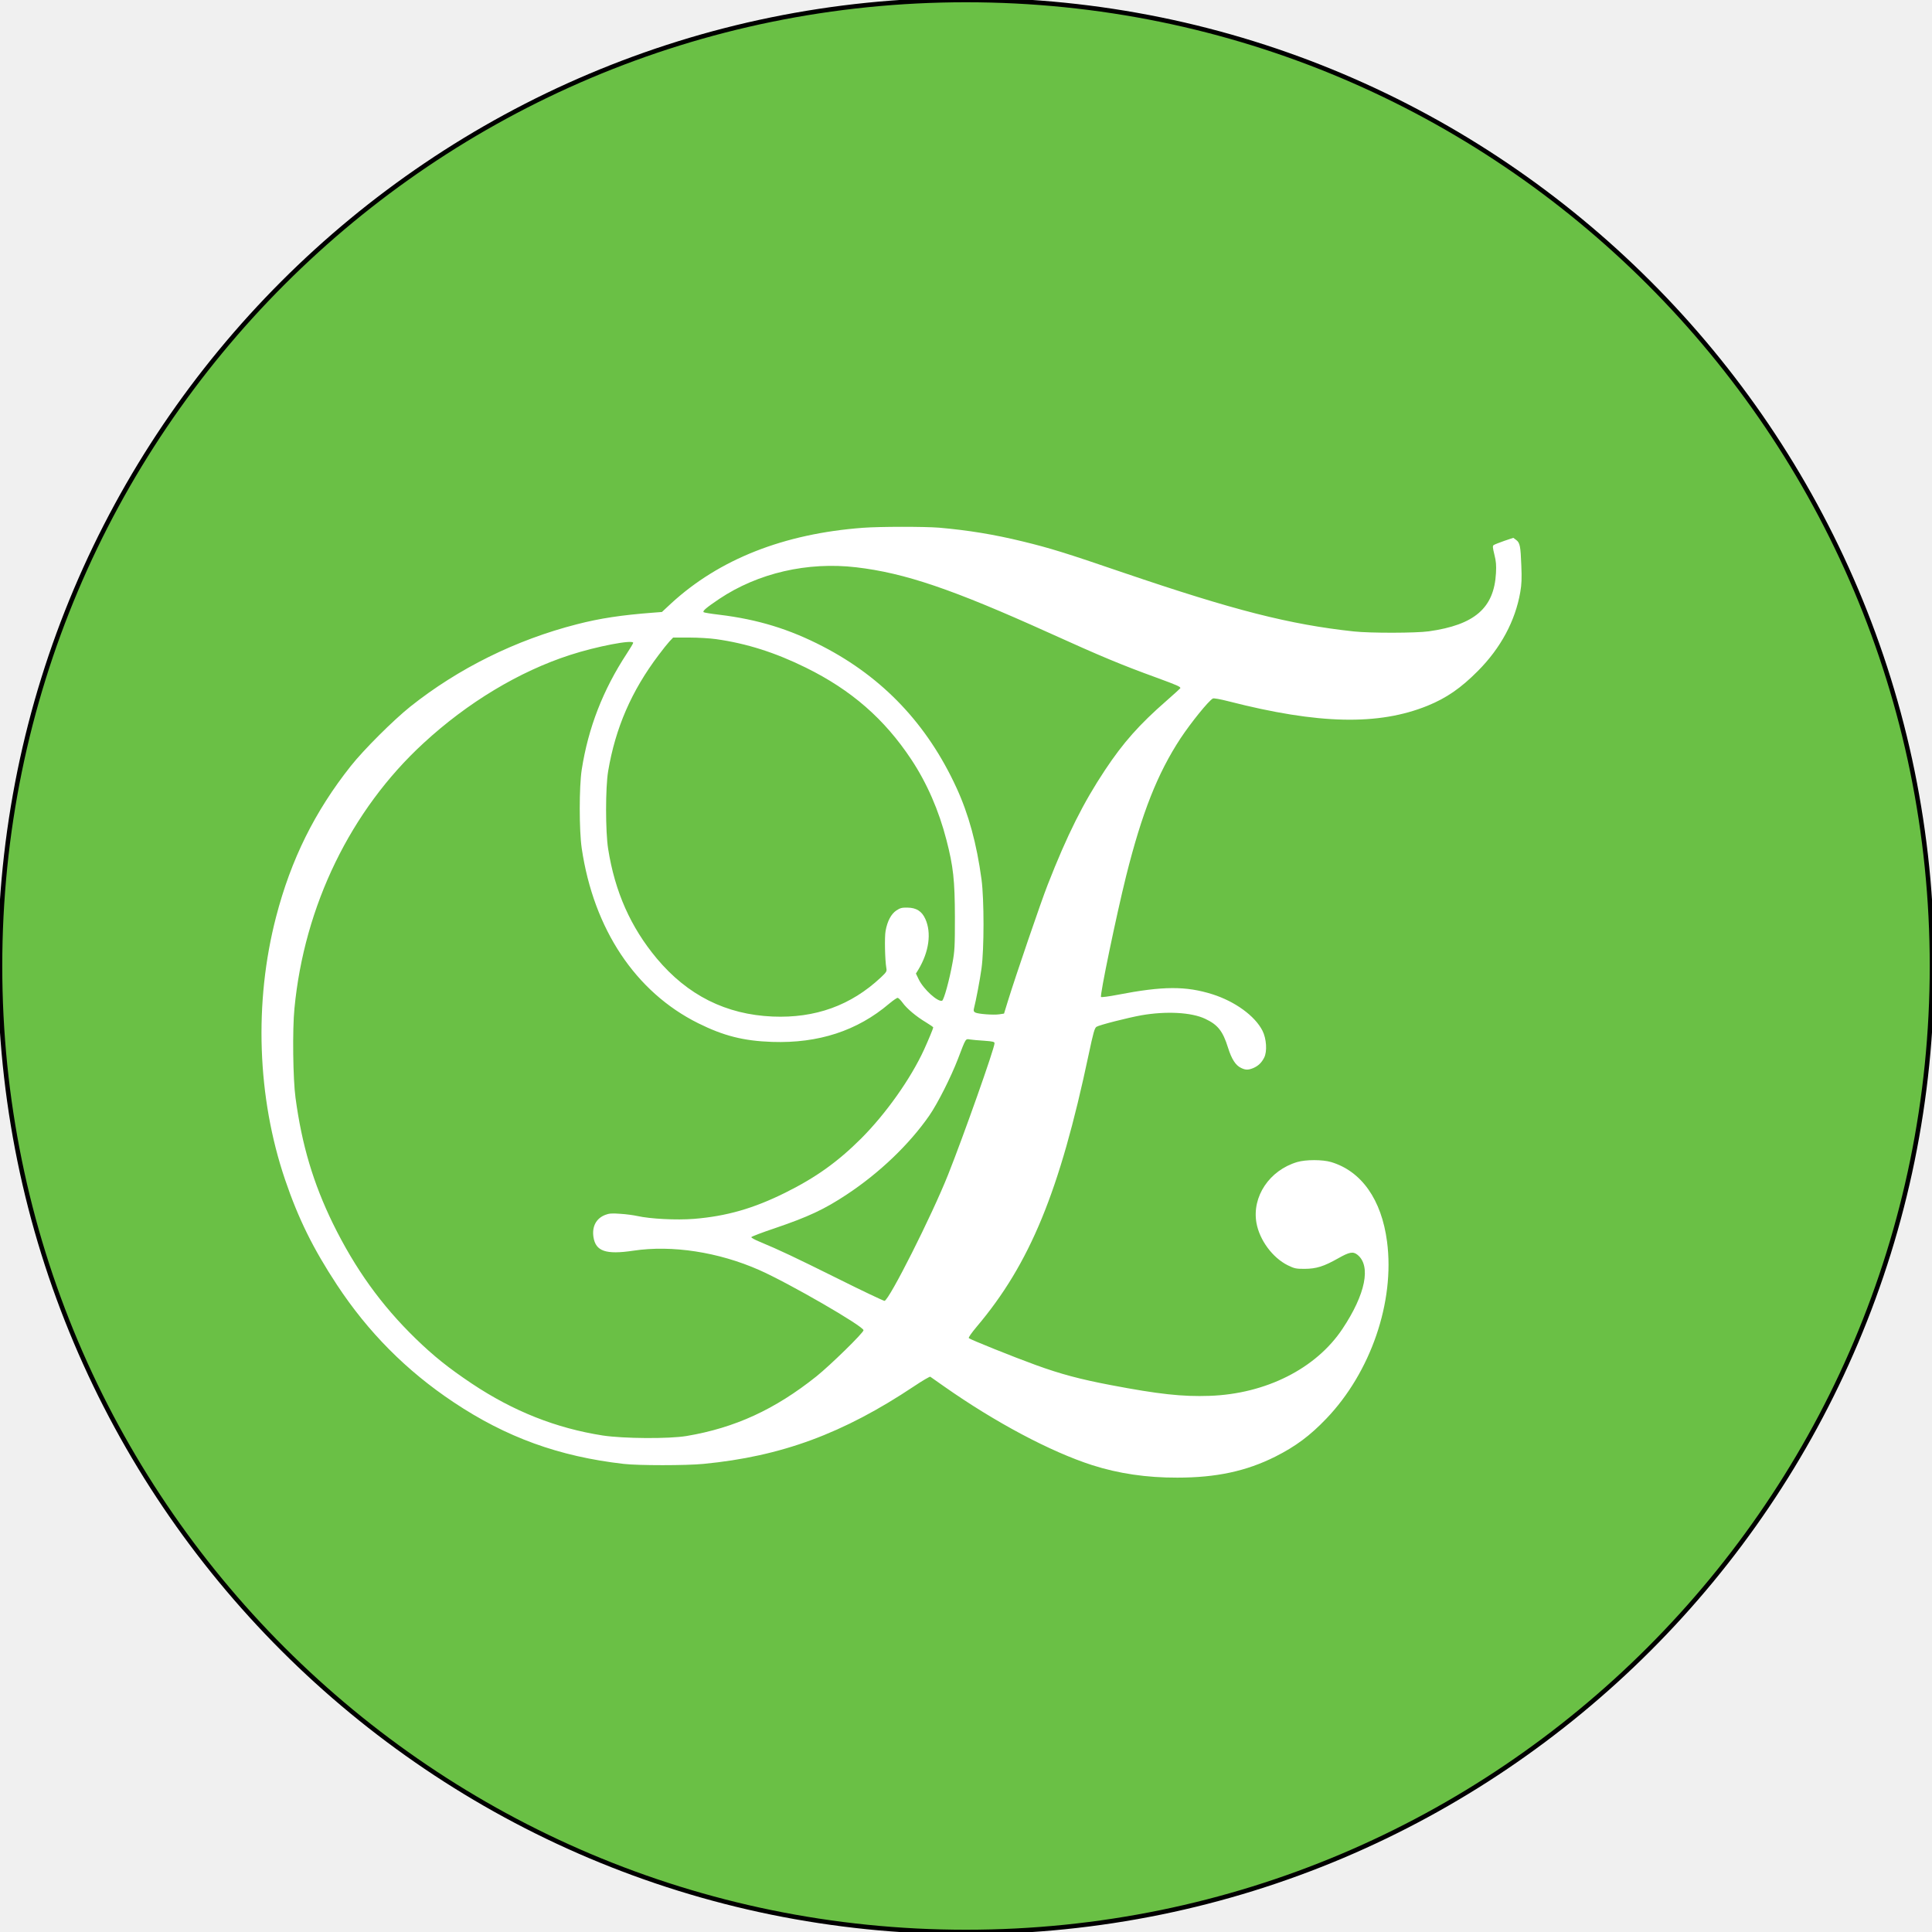
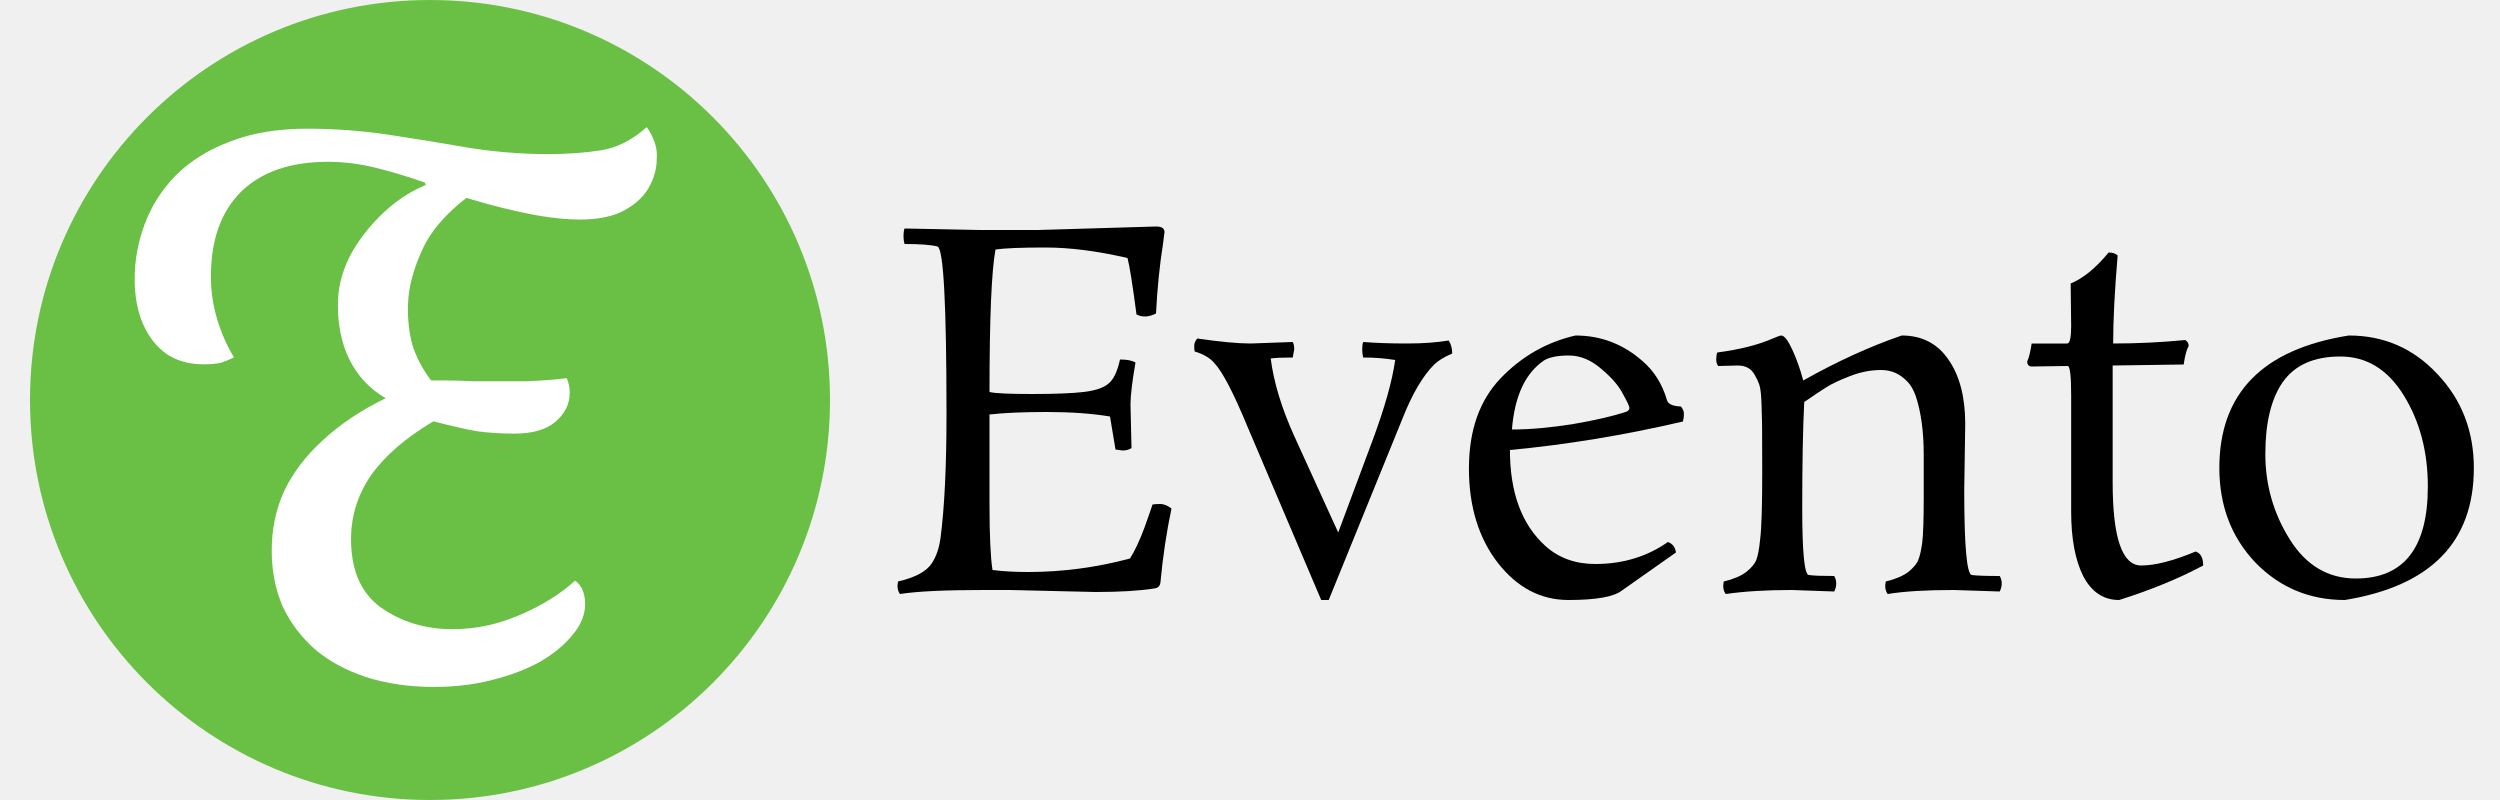
- <svg xmlns="http://www.w3.org/2000/svg" version="1.0" width="80" height="80" viewBox="0 0 1280 1280" preserveAspectRatio="xMidYMid meet">
-   <circle cx="50%" cy="50%" r="50%" stroke="black" stroke-width="3" fill="#6ac045" />
-   <g transform="translate(150,1100) scale(0.07,-0.07)" fill="#fff" stroke="none">
-     <path d="M6025 10719 c-750 -56 -1362 -298 -1817 -717 l-86 -80 -79 -6 c-303 -23 -508 -54 -725 -110 -579 -148 -1123 -418 -1578 -780 -161 -129 -440 -407 -562 -561 -342 -431 -567 -886 -708 -1429 -210 -808 -179 -1708 85 -2486 126 -371 266 -654 491 -996 295 -448 657 -813 1104 -1111 499 -333 998 -514 1610 -584 138 -16 590 -16 755 0 738 71 1322 287 1994 735 79 53 148 93 153 90 6 -4 65 -45 131 -92 484 -340 1007 -618 1402 -745 247 -79 513 -119 805 -118 368 0 653 61 928 199 192 97 327 197 482 359 421 439 650 1107 575 1676 -52 398 -242 667 -530 753 -81 24 -239 24 -320 0 -263 -78 -430 -327 -386 -576 29 -163 153 -330 296 -401 64 -31 77 -34 160 -34 111 1 180 22 318 100 106 60 140 66 181 34 132 -104 78 -374 -141 -702 -250 -376 -726 -616 -1259 -634 -255 -9 -483 16 -934 102 -289 55 -474 104 -710 190 -210 76 -620 241 -633 254 -6 6 24 48 74 108 504 596 786 1280 1060 2577 44 208 56 250 74 262 26 17 297 86 425 109 236 41 474 28 603 -33 120 -56 168 -116 217 -274 34 -108 72 -167 123 -191 43 -21 67 -21 115 -2 47 20 79 50 104 99 30 58 22 180 -16 255 -72 141 -260 277 -474 345 -252 79 -467 78 -897 -5 -82 -16 -153 -25 -157 -21 -13 13 144 768 238 1147 150 598 296 968 515 1302 100 150 262 351 305 376 9 5 70 -6 152 -27 847 -217 1416 -230 1881 -41 179 73 314 166 476 329 216 217 354 474 401 746 13 74 15 130 10 250 -7 186 -13 217 -49 244 l-27 20 -86 -29 c-48 -17 -92 -34 -100 -40 -11 -8 -9 -24 7 -90 16 -63 19 -100 15 -175 -18 -331 -202 -490 -636 -551 -121 -17 -554 -18 -710 -1 -609 66 -1134 200 -2180 556 -555 190 -696 233 -950 295 -274 67 -520 107 -795 131 -139 11 -560 11 -720 -1z m-64 -374 c460 -54 908 -206 1822 -619 497 -225 689 -305 1022 -426 196 -72 229 -86 223 -100 -2 -3 -59 -56 -128 -116 -259 -226 -412 -398 -585 -659 -205 -309 -357 -612 -542 -1085 -63 -160 -304 -865 -377 -1102 l-36 -117 -46 -7 c-56 -8 -199 3 -226 17 -15 8 -18 17 -13 37 20 79 57 272 72 382 25 181 25 652 0 840 -46 340 -122 618 -237 868 -275 599 -695 1043 -1265 1338 -316 164 -616 256 -980 300 -77 9 -144 20 -148 24 -13 11 25 43 148 126 367 245 835 353 1296 299z m-1326 -680 c290 -41 560 -127 850 -270 430 -212 743 -485 998 -870 147 -222 260 -481 332 -761 65 -251 79 -380 80 -729 0 -280 -2 -322 -23 -435 -29 -161 -81 -350 -98 -357 -40 -15 -175 107 -221 201 l-27 56 23 37 c101 168 126 348 66 480 -33 73 -85 106 -169 107 -52 1 -69 -3 -105 -27 -49 -33 -85 -99 -102 -193 -11 -57 -6 -277 7 -352 6 -31 2 -38 -52 -89 -283 -265 -620 -387 -1024 -370 -442 19 -805 201 -1097 550 -247 296 -396 631 -460 1037 -26 165 -26 579 0 735 69 410 221 760 478 1100 37 50 83 107 102 128 l35 37 153 0 c85 0 199 -7 254 -15z m-785 -35 c0 -5 -27 -51 -60 -101 -226 -345 -365 -702 -427 -1099 -25 -162 -25 -575 0 -745 113 -764 509 -1360 1102 -1655 241 -120 431 -168 700 -177 438 -15 806 105 1108 362 36 30 72 55 80 55 7 0 28 -20 46 -45 41 -57 129 -131 221 -186 38 -23 70 -45 70 -49 0 -9 -46 -120 -87 -210 -126 -275 -361 -607 -597 -843 -220 -219 -426 -367 -716 -511 -302 -150 -557 -223 -866 -248 -167 -13 -413 0 -534 27 -36 8 -109 18 -162 21 -79 6 -106 4 -142 -10 -86 -33 -127 -110 -112 -210 21 -135 117 -168 378 -129 366 55 806 -13 1191 -183 281 -124 987 -532 987 -570 0 -24 -313 -330 -445 -436 -393 -314 -772 -488 -1230 -565 -169 -28 -597 -25 -794 5 -441 69 -845 229 -1238 491 -221 148 -360 259 -532 426 -326 317 -572 660 -783 1089 -186 382 -294 743 -354 1191 -24 174 -30 645 -10 845 93 972 533 1877 1221 2510 418 386 908 680 1387 835 252 82 598 148 598 115z m3323 -3766 c83 -6 97 -10 97 -24 0 -48 -295 -881 -440 -1245 -156 -391 -556 -1184 -601 -1193 -8 -1 -209 94 -445 212 -405 201 -548 269 -738 348 -44 18 -79 37 -78 43 0 5 101 44 224 85 317 108 467 178 680 319 309 204 591 474 780 746 79 114 205 363 273 540 75 197 70 188 113 181 20 -3 81 -9 135 -12z" />
-   </g>
+ <svg xmlns="http://www.w3.org/2000/svg" width="250" height="80" viewBox="0 0 250 80" fill="none">
+   <path d="M109.55 59.2L101 59H98.35C94.483 59 91.7 59.133 90 59.4C89.833 59.2 89.75 58.917 89.75 58.55L89.8 58.15C91.533 57.75 92.667 57.133 93.2 56.3C93.633 55.633 93.917 54.8 94.05 53.8C94.45 50.767 94.65 46.633 94.65 41.4C94.65 30.433 94.35 24.85 93.75 24.65C93.117 24.483 92.017 24.4 90.45 24.4C90.383 24.167 90.35 23.9 90.35 23.6C90.35 23.3 90.383 23.05 90.45 22.85L98.05 23H103.8L115.6 22.65C116.167 22.65 116.45 22.833 116.45 23.2C116.45 23.233 116.4 23.633 116.3 24.4C115.967 26.467 115.733 28.783 115.6 31.35C115.2 31.55 114.833 31.65 114.5 31.65C114.2 31.65 113.917 31.583 113.65 31.45C113.25 28.417 112.95 26.533 112.75 25.8C109.717 25.1 106.983 24.75 104.55 24.75C102.15 24.75 100.483 24.817 99.55 24.95C99.15 27.083 98.95 31.833 98.95 39.2C99.483 39.333 100.9 39.4 103.2 39.4C105.5 39.4 107.217 39.333 108.35 39.2C109.483 39.067 110.3 38.8 110.8 38.4C111.333 38 111.733 37.183 112 35.95C112.7 35.95 113.217 36.05 113.55 36.25C113.217 38.15 113.05 39.55 113.05 40.45L113.15 44.8C112.917 44.967 112.617 45.05 112.25 45.05L111.55 44.95L111 41.65C109.2 41.35 107.1 41.2 104.7 41.2C102.3 41.2 100.383 41.283 98.95 41.45V50.4C98.95 53.533 99.05 55.733 99.25 57C100.283 57.133 101.467 57.2 102.8 57.2C106.233 57.2 109.633 56.75 113 55.85C113.5 55.05 113.983 54.017 114.45 52.75C114.917 51.45 115.183 50.683 115.25 50.45C115.45 50.417 115.717 50.4 116.05 50.4C116.383 50.4 116.75 50.55 117.15 50.85C116.65 53.217 116.283 55.667 116.05 58.2C116.017 58.6 115.8 58.817 115.4 58.85C113.933 59.083 111.983 59.2 109.55 59.2Z" fill="black" />
+   <path d="M125.071 34.35L129.271 34.2C129.371 34.367 129.421 34.617 129.421 34.95L129.271 35.75C128.237 35.75 127.504 35.783 127.071 35.85C127.371 38.217 128.154 40.8 129.421 43.6L133.821 53.25L137.271 44C138.471 40.767 139.221 38.1 139.521 36C138.521 35.833 137.454 35.75 136.321 35.75C136.254 35.517 136.221 35.25 136.221 34.95C136.221 34.617 136.254 34.367 136.321 34.2C137.654 34.3 139.104 34.35 140.671 34.35C142.271 34.35 143.671 34.25 144.871 34.05C145.104 34.417 145.221 34.85 145.221 35.35C144.387 35.717 143.787 36.083 143.421 36.45C142.287 37.583 141.237 39.367 140.271 41.8L132.871 60H132.121L124.721 42.6C123.354 39.3 122.271 37.217 121.471 36.35C121.037 35.817 120.371 35.417 119.471 35.15C119.437 35.05 119.421 34.867 119.421 34.6C119.421 34.333 119.521 34.083 119.721 33.85C122.021 34.183 123.804 34.35 125.071 34.35Z" fill="black" />
+   <path d="M159.543 56.4C162.276 56.4 164.693 55.667 166.793 54.2C167.26 54.367 167.526 54.717 167.593 55.25L162.193 59.05C161.393 59.683 159.61 60 156.843 60C154.076 60 151.726 58.767 149.793 56.3C147.86 53.8 146.893 50.65 146.893 46.85C146.893 43.05 147.943 40.05 150.043 37.85C152.143 35.65 154.643 34.217 157.543 33.55C160.076 33.55 162.31 34.4 164.243 36.1C165.41 37.1 166.226 38.4 166.693 40C166.793 40.4 167.26 40.617 168.093 40.65C168.293 40.883 168.393 41.133 168.393 41.4C168.393 41.633 168.36 41.883 168.293 42.15C162.426 43.517 156.66 44.467 150.993 45C150.993 49.267 152.176 52.467 154.543 54.6C155.876 55.8 157.543 56.4 159.543 56.4ZM162.693 41.15C162.86 41.05 162.943 40.933 162.943 40.8C162.943 40.633 162.726 40.167 162.293 39.4C161.893 38.6 161.176 37.767 160.143 36.9C159.11 36 158.026 35.55 156.893 35.55C155.76 35.55 154.926 35.717 154.393 36.05C152.526 37.317 151.46 39.617 151.193 42.95C152.993 42.95 155.043 42.767 157.343 42.4C159.643 42 161.426 41.583 162.693 41.15Z" fill="black" />
+   <path d="M173.773 36.55L171.823 36.6C171.69 36.433 171.623 36.217 171.623 35.95C171.623 35.683 171.656 35.45 171.723 35.25C173.99 34.95 175.84 34.483 177.273 33.85C177.74 33.65 178.023 33.55 178.123 33.55C178.423 33.55 178.79 34.017 179.223 34.95C179.656 35.883 180.023 36.917 180.323 38.05C183.69 36.15 186.973 34.65 190.173 33.55C192.206 33.55 193.773 34.367 194.873 36C195.973 37.6 196.523 39.733 196.523 42.4L196.423 49C196.423 54.567 196.673 57.4 197.173 57.5C197.673 57.567 198.606 57.6 199.973 57.6C200.106 57.833 200.173 58.083 200.173 58.35C200.173 58.617 200.106 58.883 199.973 59.15L195.373 59C192.606 59 190.406 59.133 188.773 59.4C188.606 59.2 188.523 58.917 188.523 58.55L188.573 58.15C189.54 57.917 190.29 57.6 190.823 57.2C191.356 56.767 191.69 56.367 191.823 56C191.99 55.6 192.123 55.017 192.223 54.25C192.323 53.45 192.373 51.917 192.373 49.65V45.5C192.373 43.167 192.106 41.2 191.573 39.6C191.34 38.967 191.073 38.5 190.773 38.2C190.04 37.4 189.156 37 188.123 37C187.09 37 186.056 37.2 185.023 37.6C183.99 38 183.206 38.367 182.673 38.7C182.14 39.033 181.39 39.533 180.423 40.2C180.29 42.833 180.223 46.367 180.223 50.8C180.223 55.2 180.44 57.433 180.873 57.5C181.34 57.567 182.19 57.6 183.423 57.6C183.556 57.833 183.623 58.083 183.623 58.35C183.623 58.617 183.556 58.883 183.423 59.15L179.173 59C176.64 59 174.44 59.133 172.573 59.4C172.406 59.2 172.323 58.917 172.323 58.55L172.373 58.15C173.34 57.917 174.09 57.6 174.623 57.2C175.156 56.767 175.49 56.367 175.623 56C175.79 55.6 175.923 54.883 176.023 53.85C176.156 52.783 176.223 50.517 176.223 47.05C176.223 43.583 176.206 41.667 176.173 41.3C176.173 40.9 176.156 40.4 176.123 39.8C176.09 39.2 176.023 38.75 175.923 38.45C175.823 38.15 175.673 37.833 175.473 37.5C175.14 36.867 174.573 36.55 173.773 36.55Z" fill="black" />
+   <path d="M211.266 48.25C211.266 53.783 212.216 56.55 214.116 56.55C215.516 56.55 217.333 56.083 219.566 55.15C220.066 55.317 220.316 55.783 220.316 56.55C217.883 57.85 215.083 59 211.916 60C210.349 60 209.149 59.2 208.316 57.6C207.516 56 207.116 53.85 207.116 51.15V39.55C207.116 37.583 206.999 36.6 206.766 36.6L203.066 36.65C202.833 36.583 202.716 36.417 202.716 36.15C202.883 35.817 203.033 35.217 203.166 34.35H206.716C206.983 34.35 207.116 33.767 207.116 32.6L207.066 28.35C208.299 27.85 209.566 26.817 210.866 25.25C211.266 25.25 211.566 25.35 211.766 25.55C211.466 29.05 211.316 31.983 211.316 34.35C213.749 34.35 216.149 34.233 218.516 34C218.749 34.133 218.866 34.333 218.866 34.6C218.666 34.933 218.499 35.55 218.366 36.45L211.266 36.55V48.25Z" fill="black" />
+   <path d="M247.384 46.8C247.384 54.2 243.084 58.6 234.484 60C230.95 60 227.967 58.75 225.534 56.25C223.134 53.717 221.934 50.567 221.934 46.8C221.934 39.333 226.25 34.917 234.884 33.55C238.384 33.55 241.334 34.833 243.734 37.4C246.167 39.967 247.384 43.1 247.384 46.8ZM235.584 57.85C240.384 57.85 242.784 54.783 242.784 48.65C242.784 45.183 241.984 42.15 240.384 39.55C238.784 36.95 236.667 35.65 234.034 35.65C231.4 35.65 229.484 36.5 228.284 38.2C227.117 39.867 226.534 42.267 226.534 45.4C226.534 48.5 227.35 51.35 228.984 53.95C230.617 56.55 232.817 57.85 235.584 57.85Z" fill="black" />
+   <path d="M83 40C83 62.091 65.091 80 43 80C20.909 80 3 62.091 3 40C3 17.909 20.909 0 43 0C65.091 0 83 17.909 83 40Z" fill="#6AC045" />
+   <path d="M43.42 68.694C40.905 68.694 38.62 68.36 36.567 67.693C34.565 67.026 32.871 66.102 31.485 64.921C30.099 63.689 29.021 62.252 28.251 60.609C27.532 58.915 27.173 57.067 27.173 55.065C27.173 52.909 27.584 50.933 28.405 49.136C29.278 47.288 30.561 45.594 32.255 44.054C33.949 42.463 36.054 41.051 38.569 39.819C36.978 38.895 35.771 37.612 34.95 35.969C34.129 34.326 33.744 32.376 33.795 30.117C33.846 28.423 34.334 26.755 35.258 25.112C36.233 23.469 37.465 22.006 38.954 20.723C40.494 19.44 42.085 18.567 43.728 18.105L48.117 18.721C45.294 20.62 43.369 22.622 42.342 24.727C41.367 26.78 40.853 28.68 40.802 30.425C40.751 31.914 40.905 33.3 41.264 34.583C41.675 35.815 42.291 36.97 43.112 38.048C43.42 38.048 43.959 38.048 44.729 38.048C45.499 38.048 46.32 38.074 47.193 38.125C48.117 38.125 48.887 38.125 49.503 38.125C50.17 38.125 51.223 38.125 52.66 38.125C54.097 38.074 55.432 37.971 56.664 37.817C56.767 38.022 56.844 38.253 56.895 38.51C56.946 38.715 56.972 38.972 56.972 39.28C56.972 40.409 56.484 41.385 55.509 42.206C54.585 42.976 53.225 43.361 51.428 43.361C50.145 43.361 48.913 43.284 47.732 43.13C46.551 42.925 45.088 42.591 43.343 42.129C40.571 43.772 38.492 45.568 37.106 47.519C35.771 49.47 35.104 51.6 35.104 53.91C35.104 57.041 36.105 59.326 38.107 60.763C40.16 62.2 42.547 62.919 45.268 62.919C47.527 62.919 49.734 62.457 51.89 61.533C54.097 60.609 55.971 59.454 57.511 58.068C57.87 58.325 58.127 58.658 58.281 59.069C58.435 59.48 58.512 59.916 58.512 60.378C58.512 61.456 58.101 62.483 57.28 63.458C56.51 64.433 55.432 65.332 54.046 66.153C52.66 66.923 51.043 67.539 49.195 68.001C47.398 68.463 45.473 68.694 43.42 68.694ZM20.32 36.431C18.934 36.431 17.728 36.097 16.701 35.43C15.674 34.711 14.879 33.71 14.314 32.427C13.749 31.144 13.467 29.629 13.467 27.884C13.467 26.036 13.801 24.214 14.468 22.417C15.135 20.62 16.162 19.003 17.548 17.566C18.985 16.129 20.782 14.999 22.938 14.178C25.145 13.305 27.738 12.869 30.715 12.869C33.487 12.869 36.233 13.074 38.954 13.485C41.675 13.896 44.344 14.332 46.962 14.794C49.631 15.205 52.224 15.41 54.739 15.41C56.741 15.41 58.538 15.282 60.129 15.025C61.72 14.768 63.235 13.998 64.672 12.715C64.98 13.126 65.237 13.613 65.442 14.178C65.647 14.743 65.724 15.307 65.673 15.872C65.673 16.847 65.416 17.797 64.903 18.721C64.39 19.645 63.568 20.415 62.439 21.031C61.31 21.647 59.821 21.955 57.973 21.955C56.792 21.955 55.432 21.827 53.892 21.57C52.403 21.313 50.709 20.928 48.81 20.415C46.962 19.902 44.883 19.26 42.573 18.49L42.496 18.259C40.905 17.694 39.288 17.207 37.645 16.796C36.002 16.385 34.385 16.18 32.794 16.18C29.047 16.18 26.146 17.181 24.093 19.183C22.091 21.185 21.09 24.008 21.09 27.653C21.09 29.09 21.295 30.502 21.706 31.888C22.117 33.274 22.681 34.557 23.4 35.738C22.989 35.943 22.553 36.123 22.091 36.277C21.629 36.38 21.039 36.431 20.32 36.431Z" fill="white" />
</svg>
